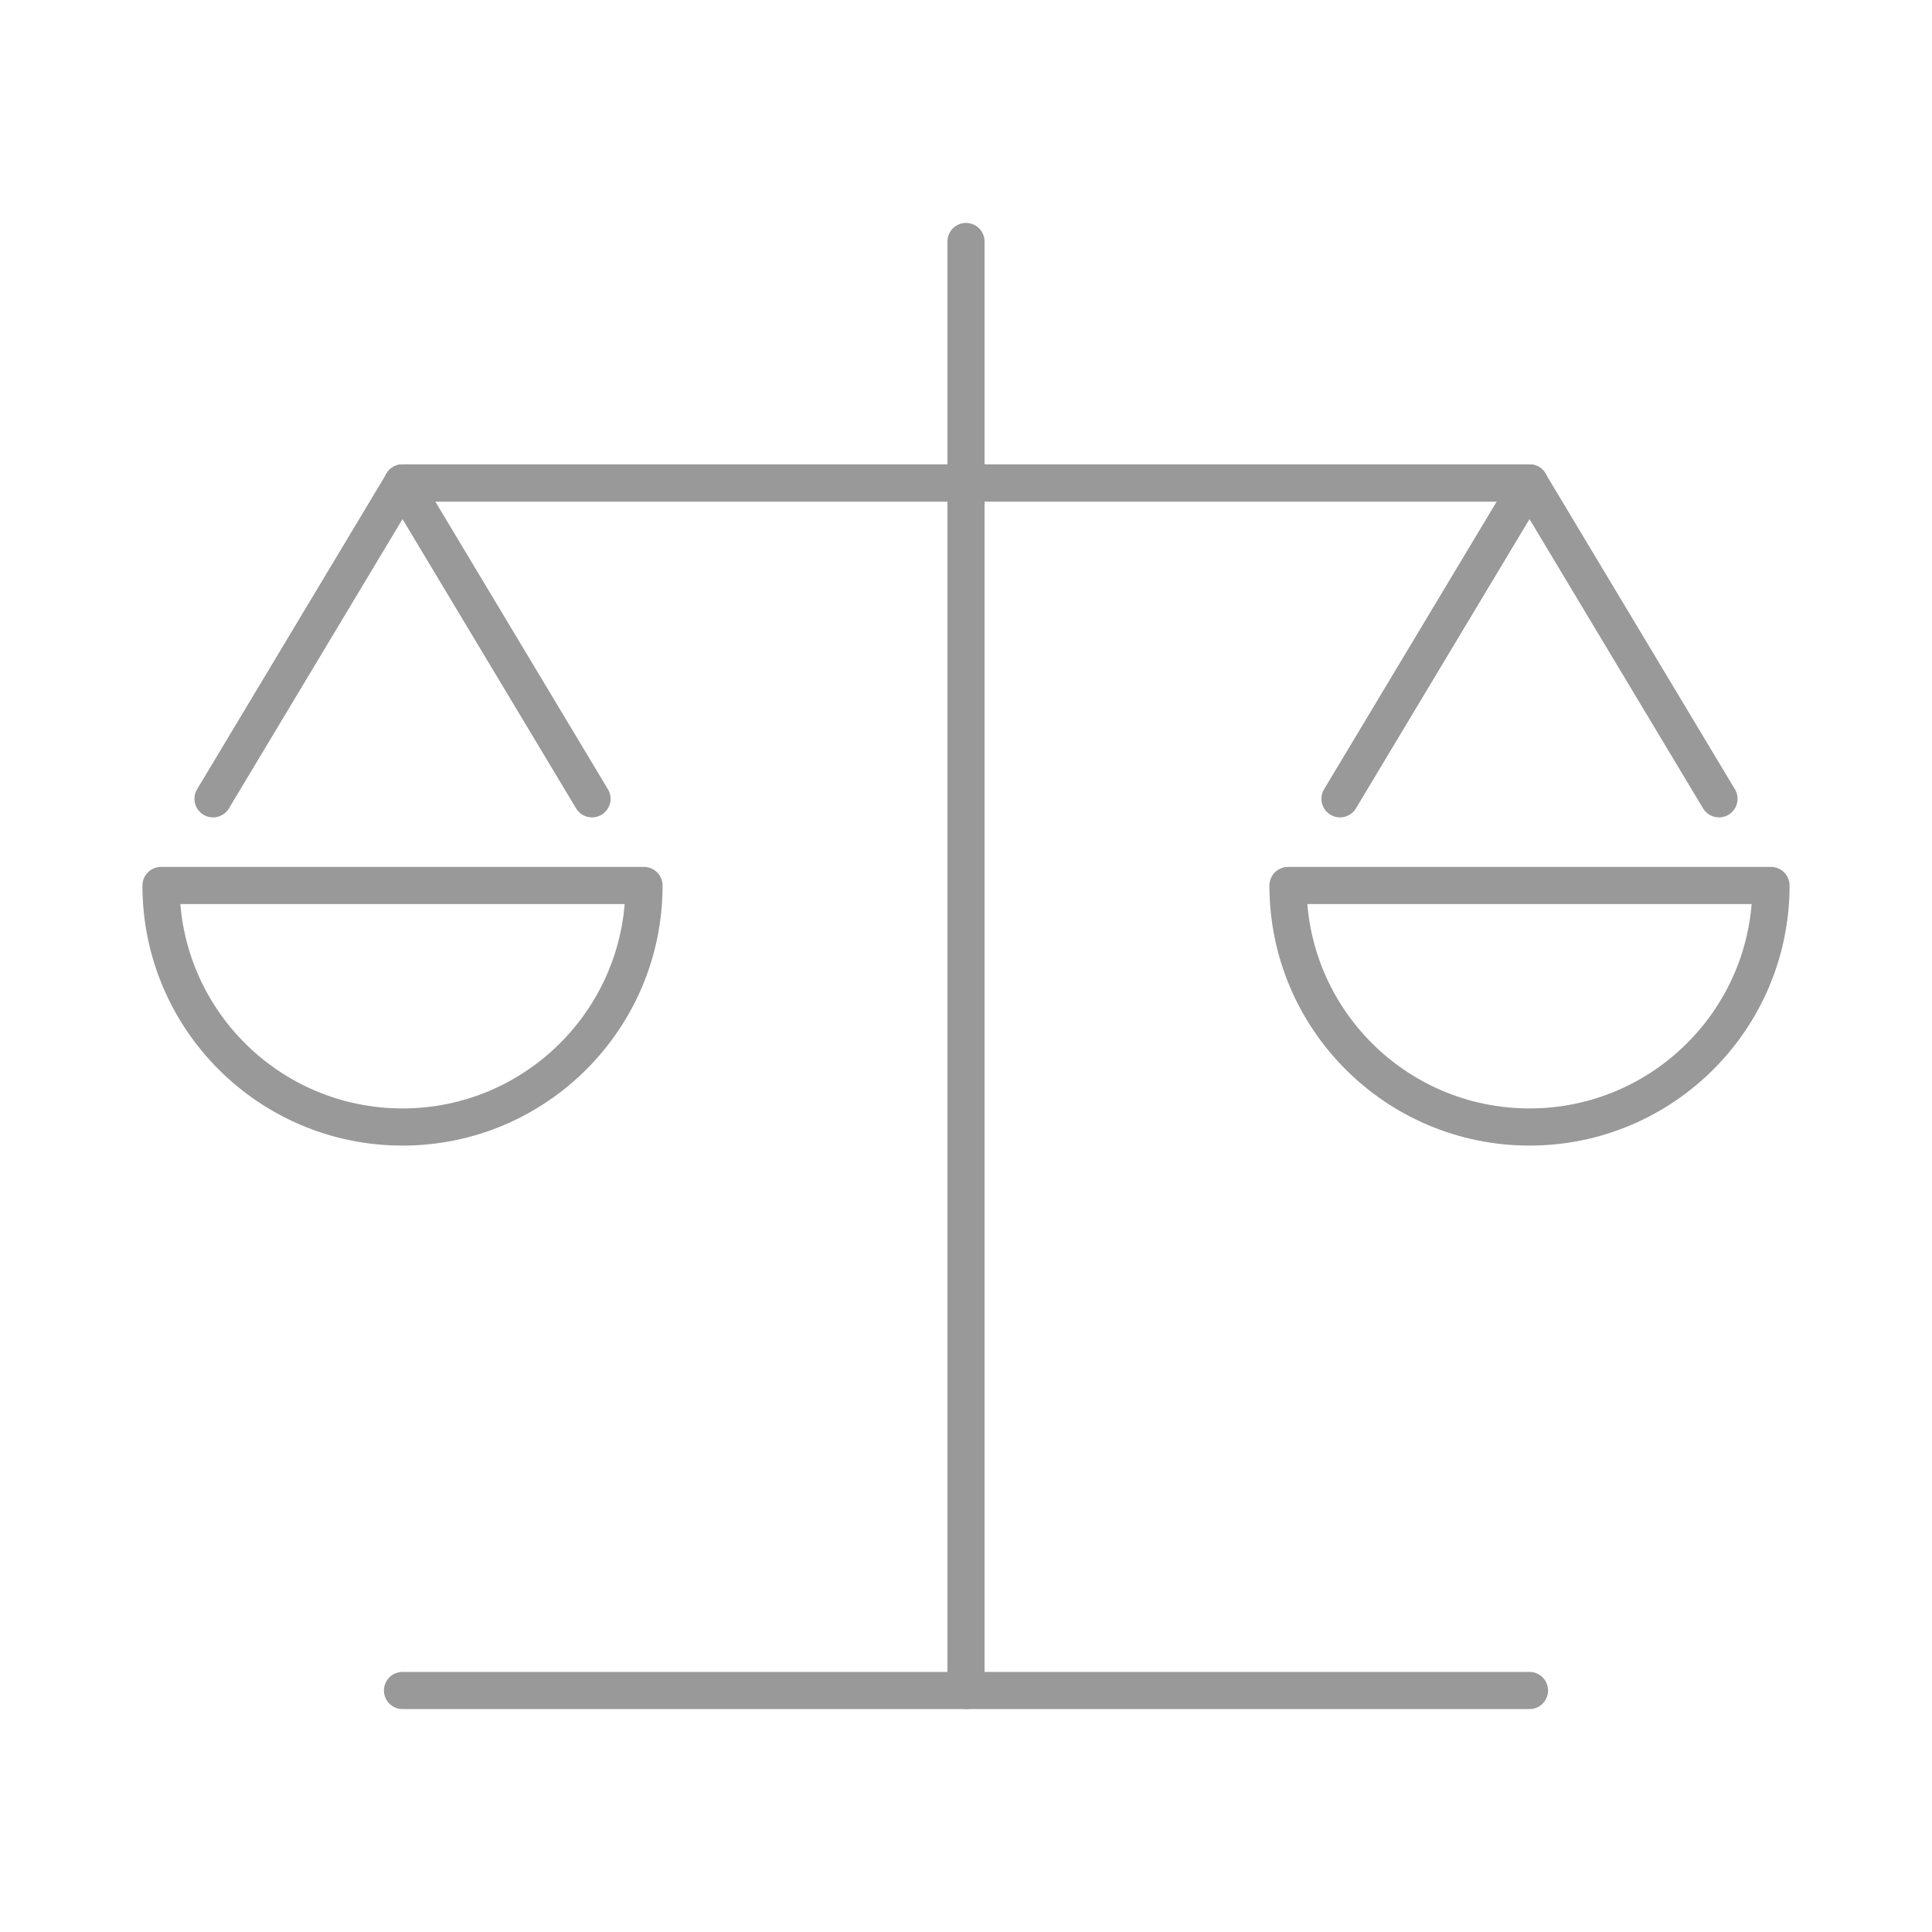
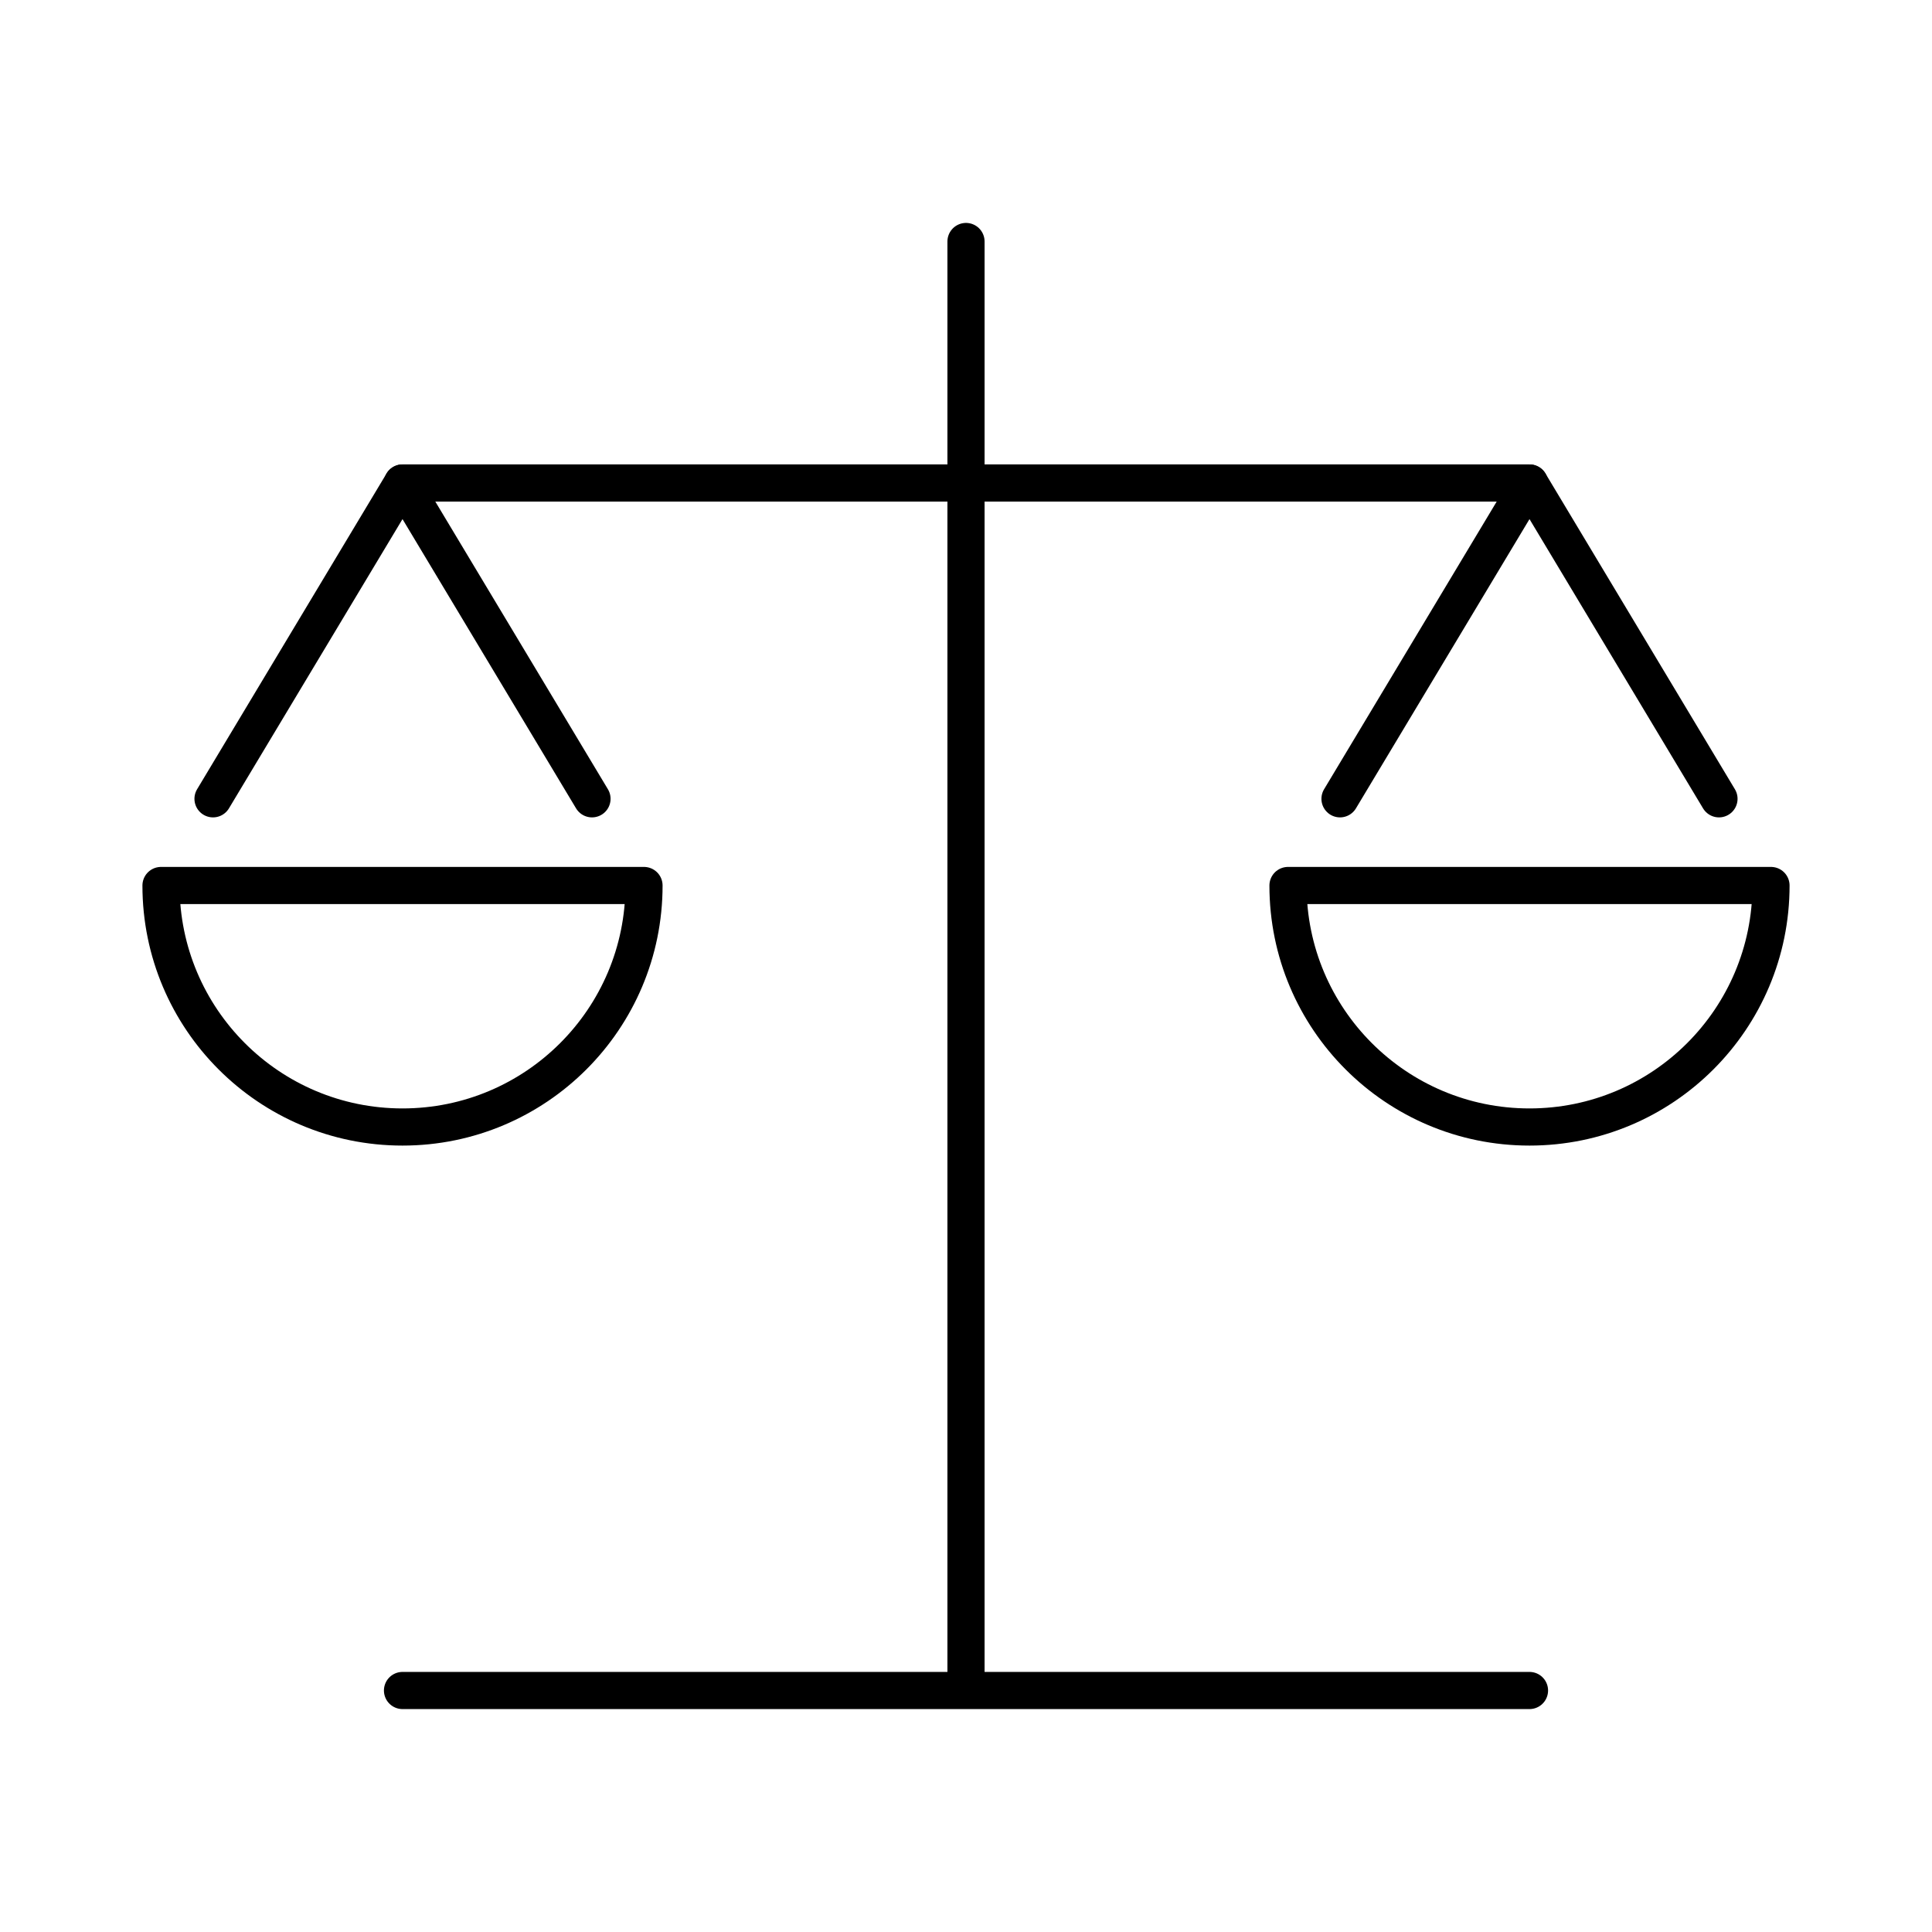
- <svg xmlns="http://www.w3.org/2000/svg" width="104" height="104" viewBox="0 0 104 104" fill="none">
-   <g opacity="0.4">
-     <path d="M11.467 43L21.667 26L31.867 43" stroke="currentColor" stroke-width="2" stroke-linecap="round" stroke-linejoin="round" />
-     <path fill-rule="evenodd" clip-rule="evenodd" d="M21.667 60.667C28.846 60.667 34.667 54.846 34.667 47.667H8.667C8.667 54.846 14.487 60.667 21.667 60.667Z" stroke="black" stroke-width="2" stroke-linecap="round" stroke-linejoin="round" />
-     <path d="M72.133 43L82.333 26L92.533 43" stroke="currentColor" stroke-width="2" stroke-linecap="round" stroke-linejoin="round" />
-     <path fill-rule="evenodd" clip-rule="evenodd" d="M82.333 60.667C89.513 60.667 95.333 54.846 95.333 47.667H69.333C69.333 54.846 75.154 60.667 82.333 60.667Z" stroke="black" stroke-width="2" stroke-linecap="round" stroke-linejoin="round" />
-     <path d="M52 13V91" stroke="currentColor" stroke-width="2" stroke-linecap="round" stroke-linejoin="round" />
-     <path d="M21.667 26H52H82.333" stroke="currentColor" stroke-width="2" stroke-linecap="round" stroke-linejoin="round" />
-     <path d="M21.667 26H52H82.333" stroke="currentColor" stroke-width="2" stroke-linecap="round" stroke-linejoin="round" />
-     <path d="M82.333 91H52H21.667" stroke="currentColor" stroke-width="2" stroke-linecap="round" stroke-linejoin="round" />
-   </g>
+ <svg xmlns="http://www.w3.org/2000/svg" width="104" height="104" fill="none" viewBox="0 0 104 104">
+   <path stroke="currentColor" stroke-linecap="round" stroke-linejoin="round" stroke-width="2" d="M11.467 43l10.2-17 10.2 17" />
+   <path stroke="#000" stroke-linecap="round" stroke-linejoin="round" stroke-width="2" d="M21.667 60.667c7.18 0 13-5.82 13-13h-26c0 7.18 5.82 13 13 13z" clip-rule="evenodd" />
+   <path stroke="currentColor" stroke-linecap="round" stroke-linejoin="round" stroke-width="2" d="M72.133 43l10.2-17 10.2 17" />
+   <path stroke="#000" stroke-linecap="round" stroke-linejoin="round" stroke-width="2" d="M82.333 60.667c7.18 0 13-5.82 13-13h-26c0 7.18 5.82 13 13 13z" clip-rule="evenodd" />
+   <path stroke="currentColor" stroke-linecap="round" stroke-linejoin="round" stroke-width="2" d="M52 13v78M21.667 26h60.666M21.667 26h60.666M82.333 91H21.667" />
</svg>
